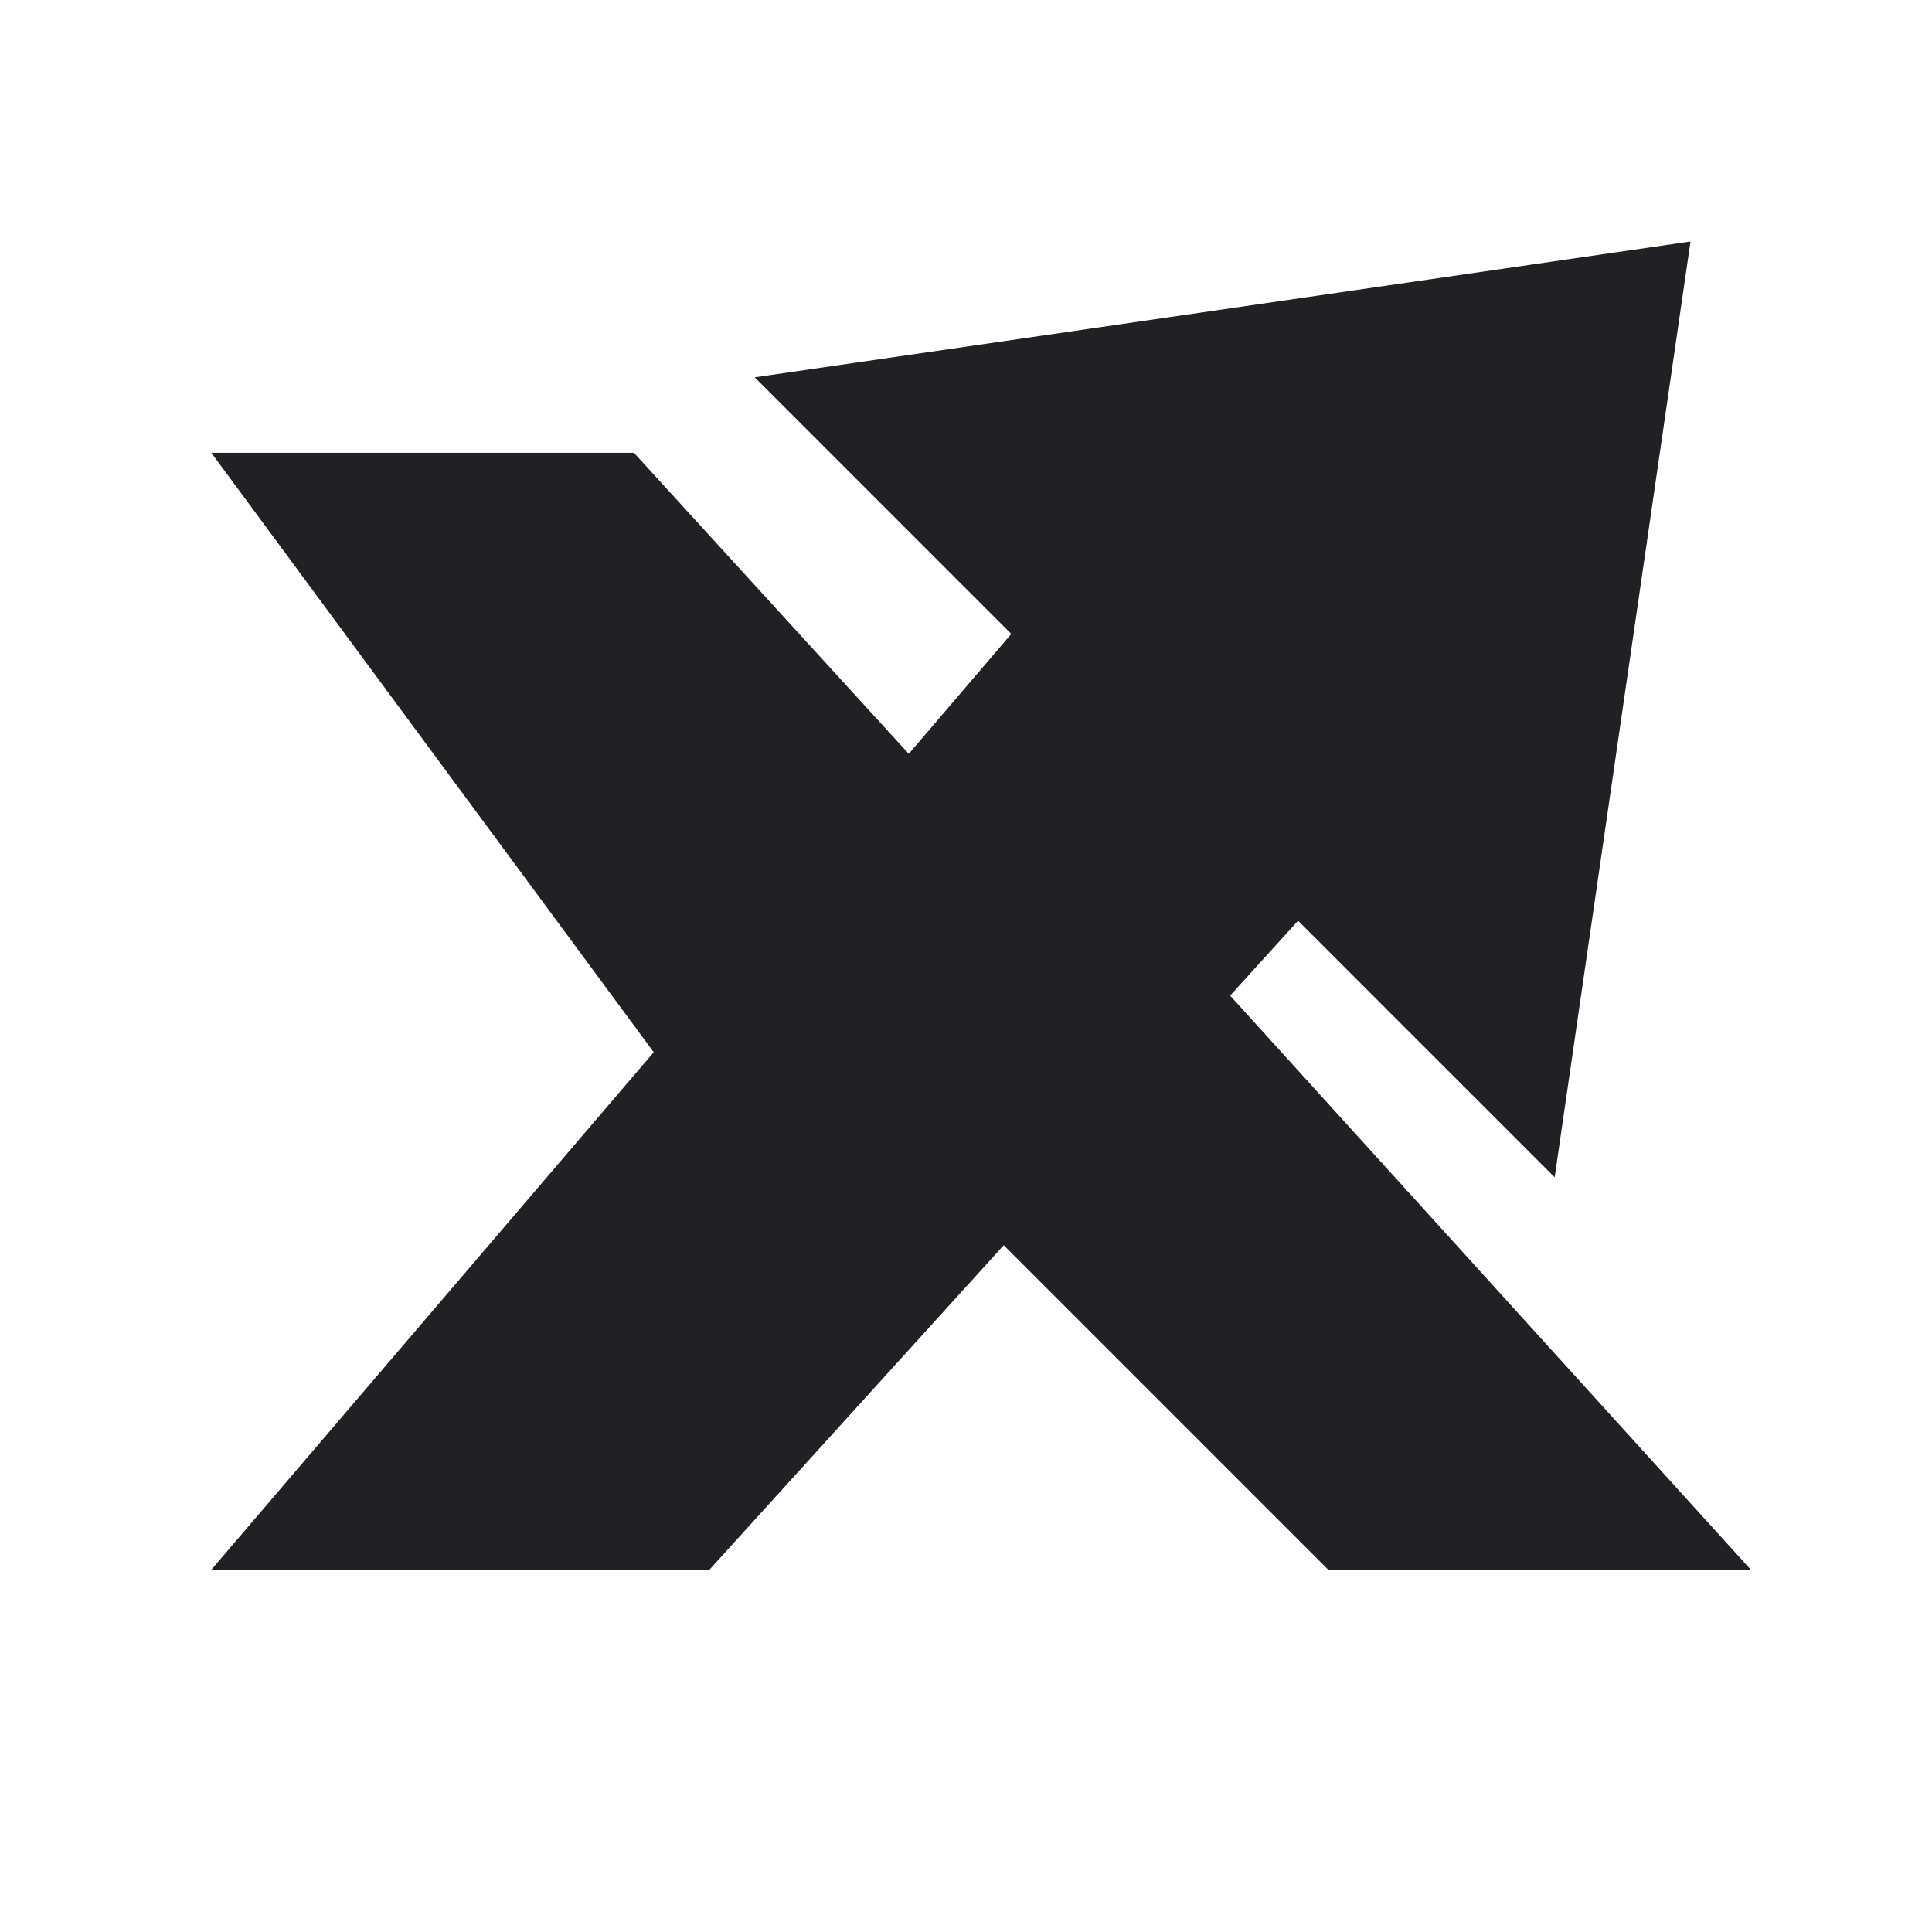
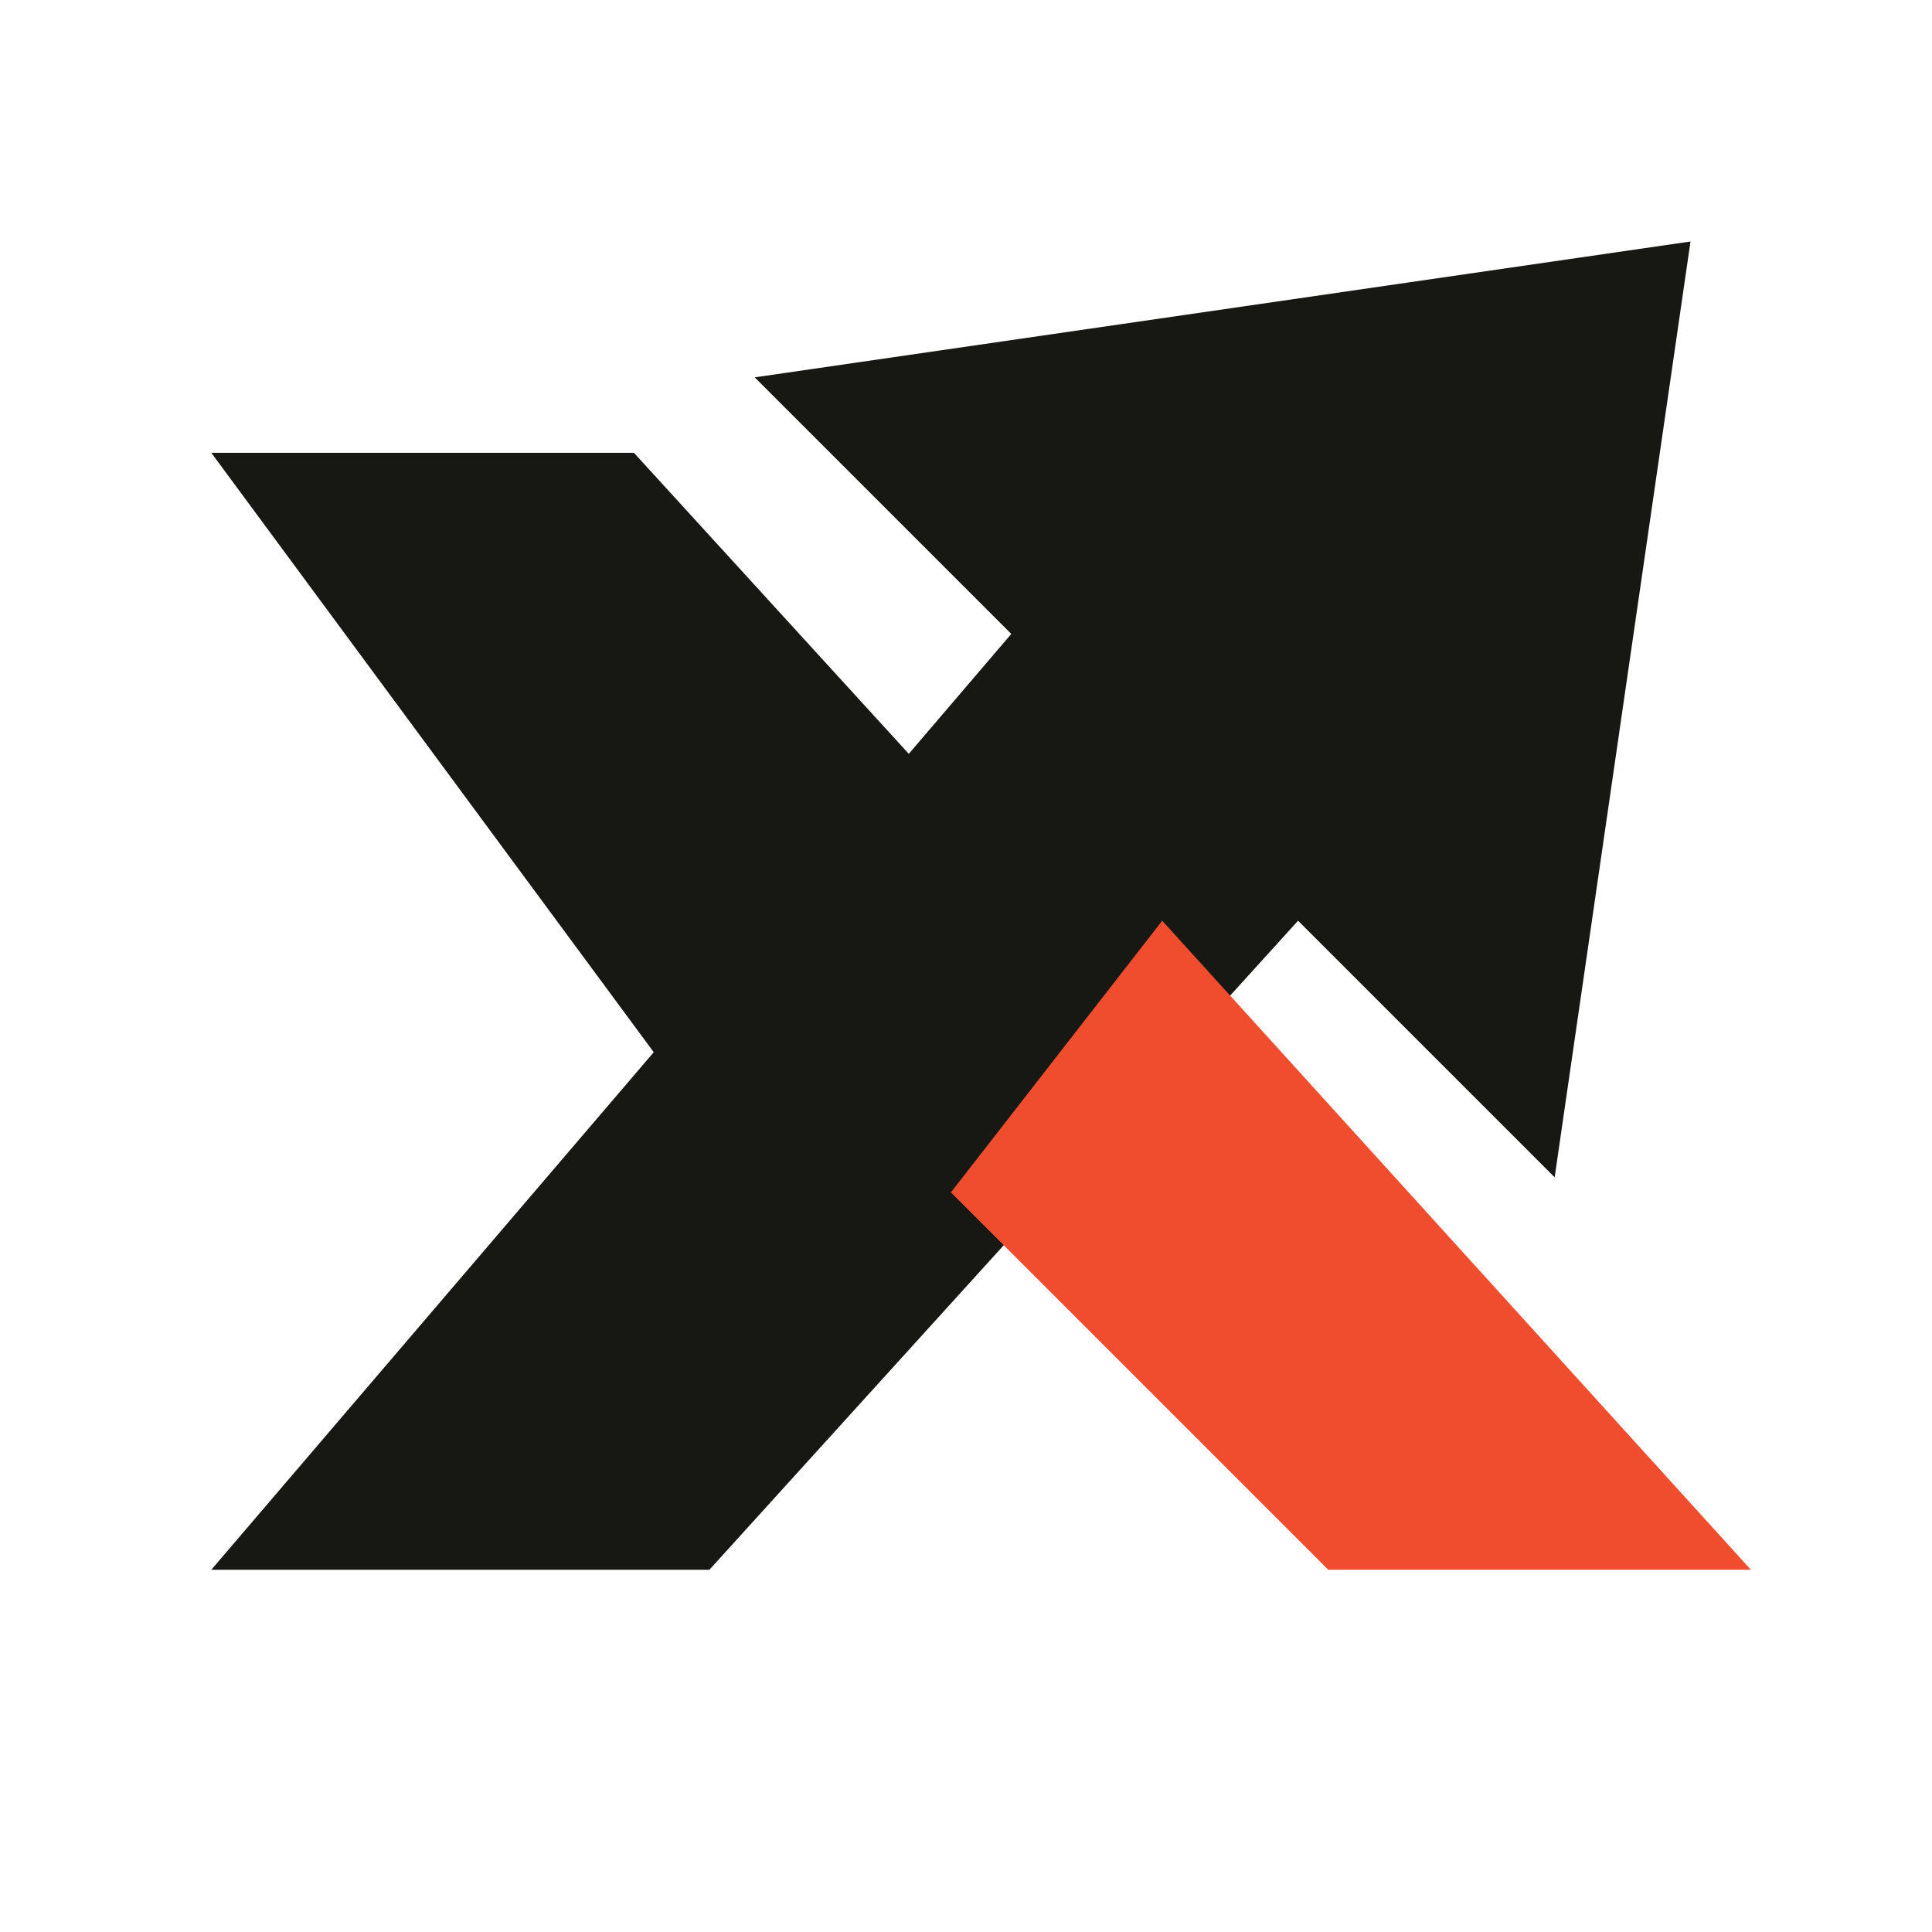
- <svg xmlns="http://www.w3.org/2000/svg" viewBox="0 0 64 64" role="img" aria-labelledby="title">
-   <g fill="#202124">
+ <svg xmlns="http://www.w3.org/2000/svg" viewBox="0 0 64 64" role="img" aria-labelledby="title desc">
+   <g fill="#171714">
    <path d="M7 52h16.5L43 30.5l8.5 8.5L56 8 25 12.5l8.5 8.5z" />
-     <path d="M31.5 39.5 44 52h14L38.5 30.5z" />
    <path d="M7 15h14l10.5 11.5-9 9.5z" />
  </g>
+   <path fill="#f04d2f" d="M31.5 39.5 44 52h14L38.5 30.5z" />
</svg>
